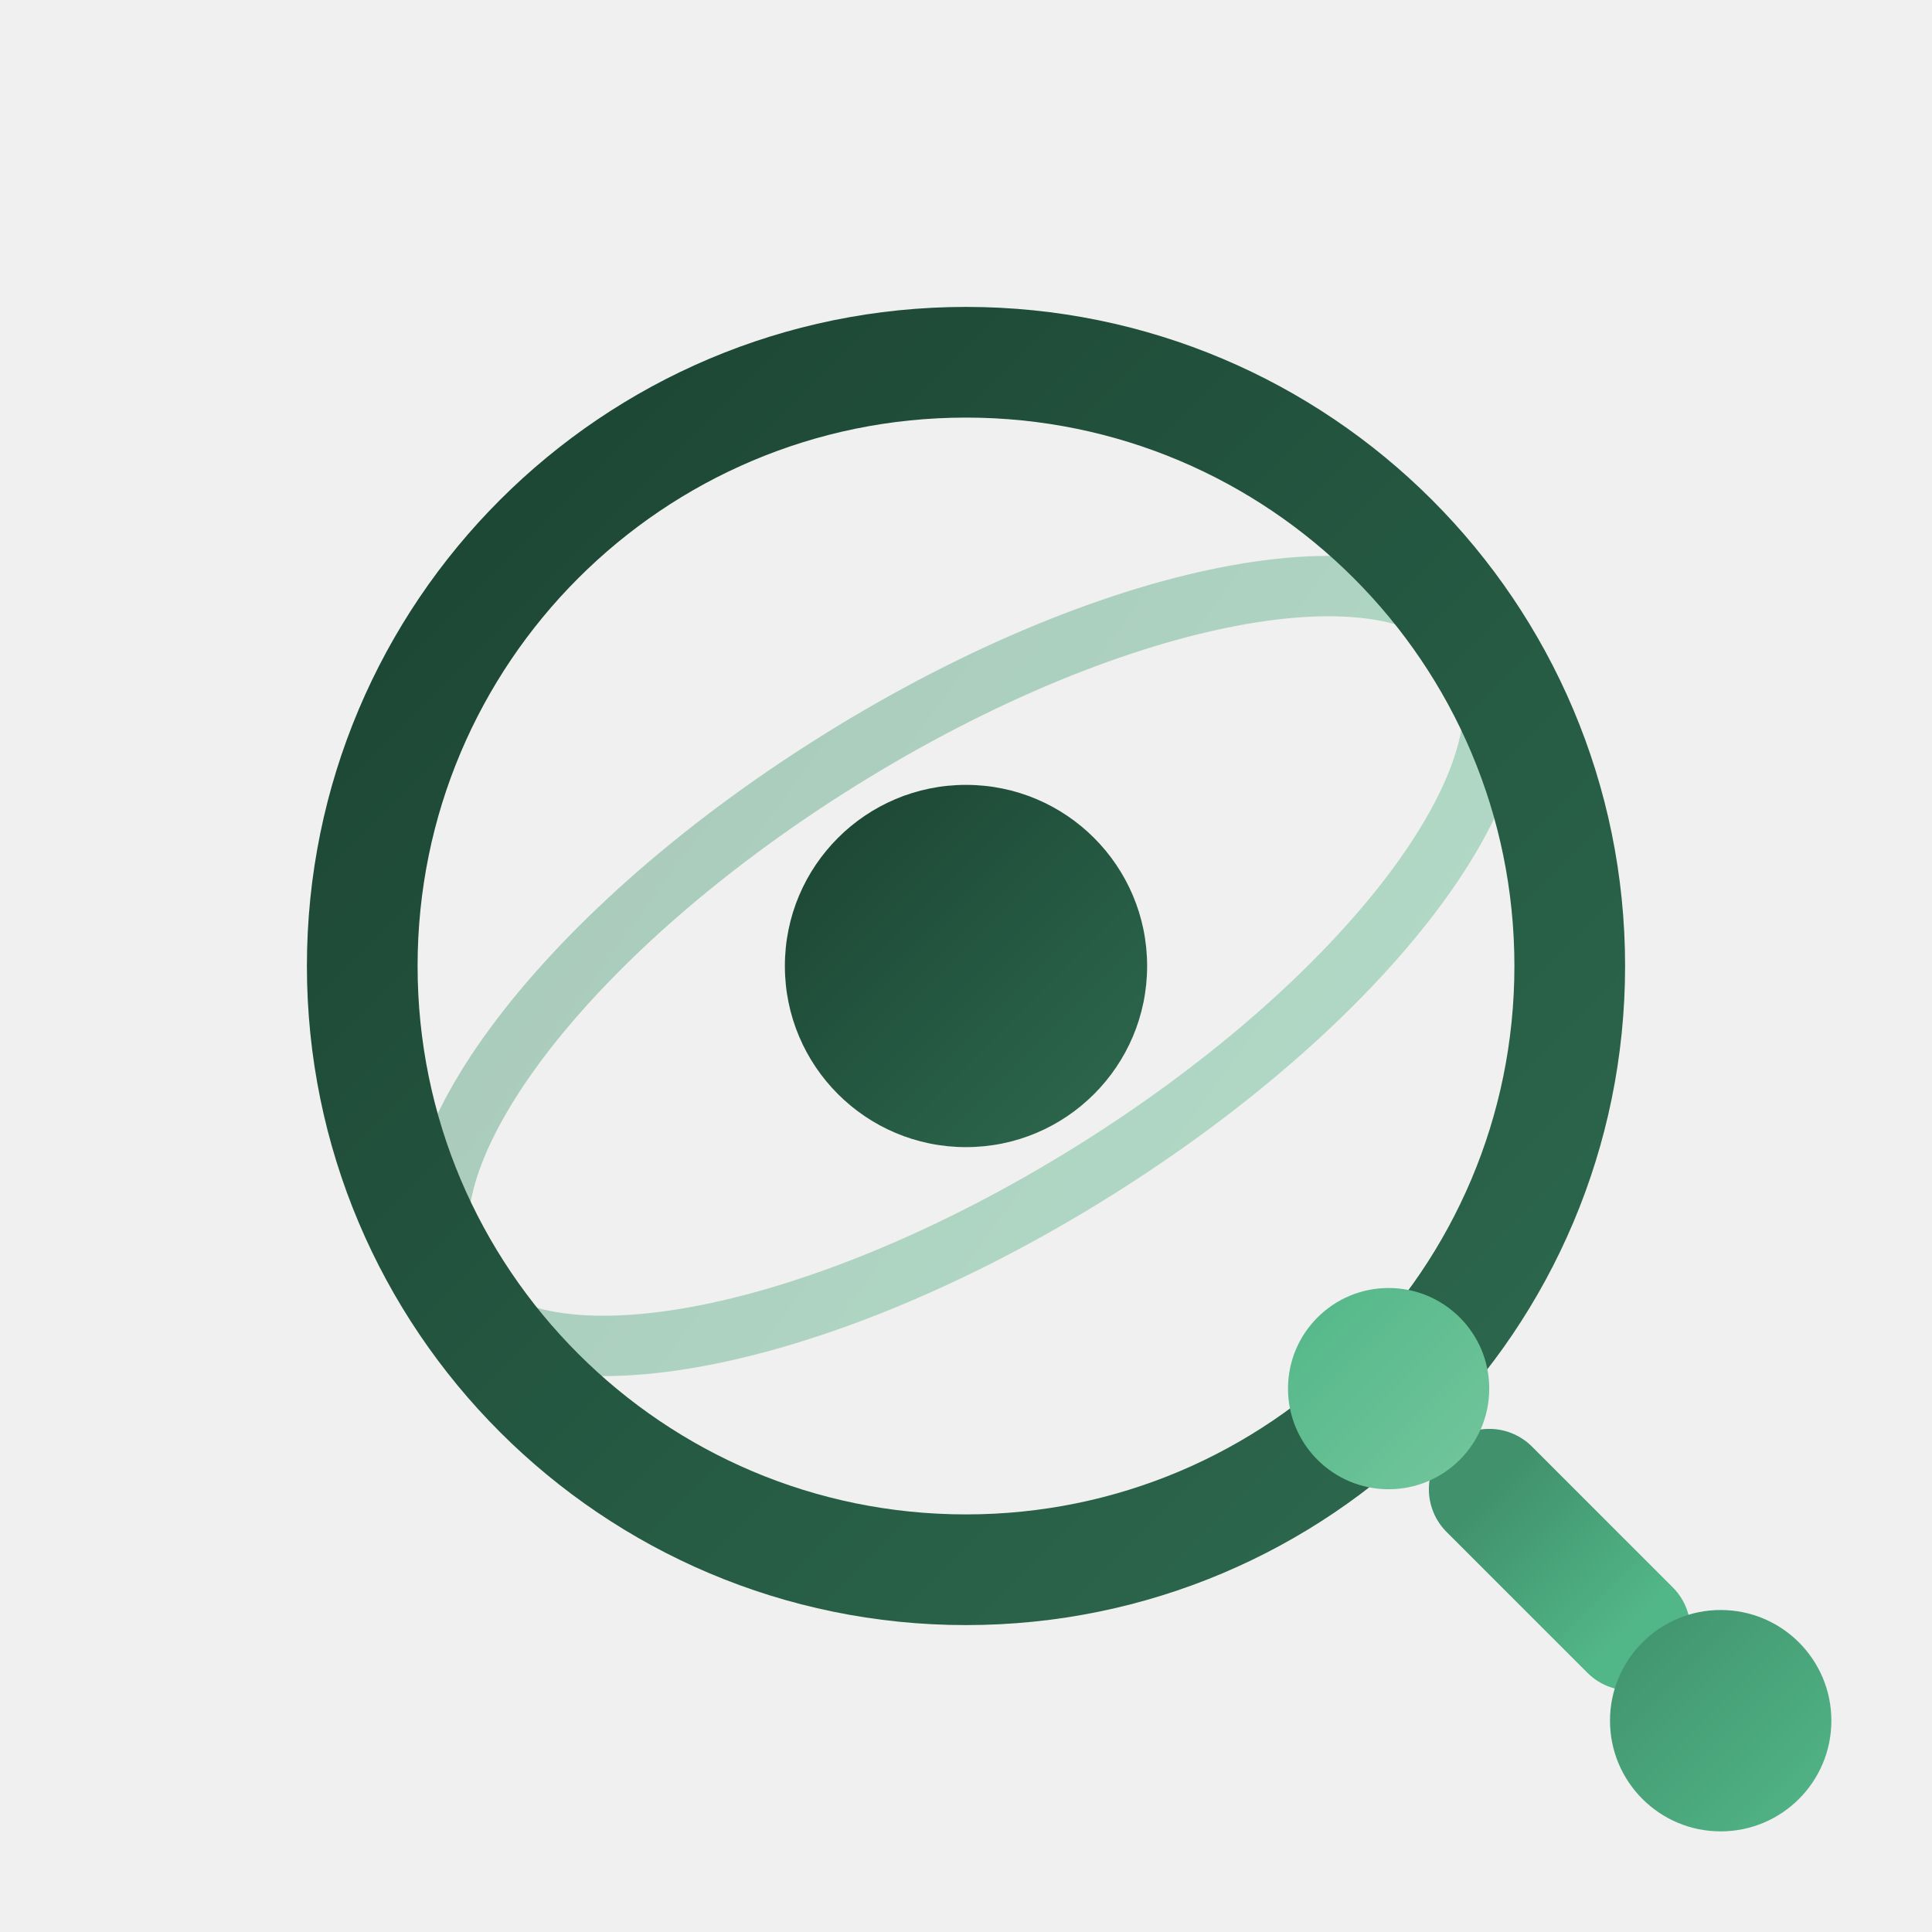
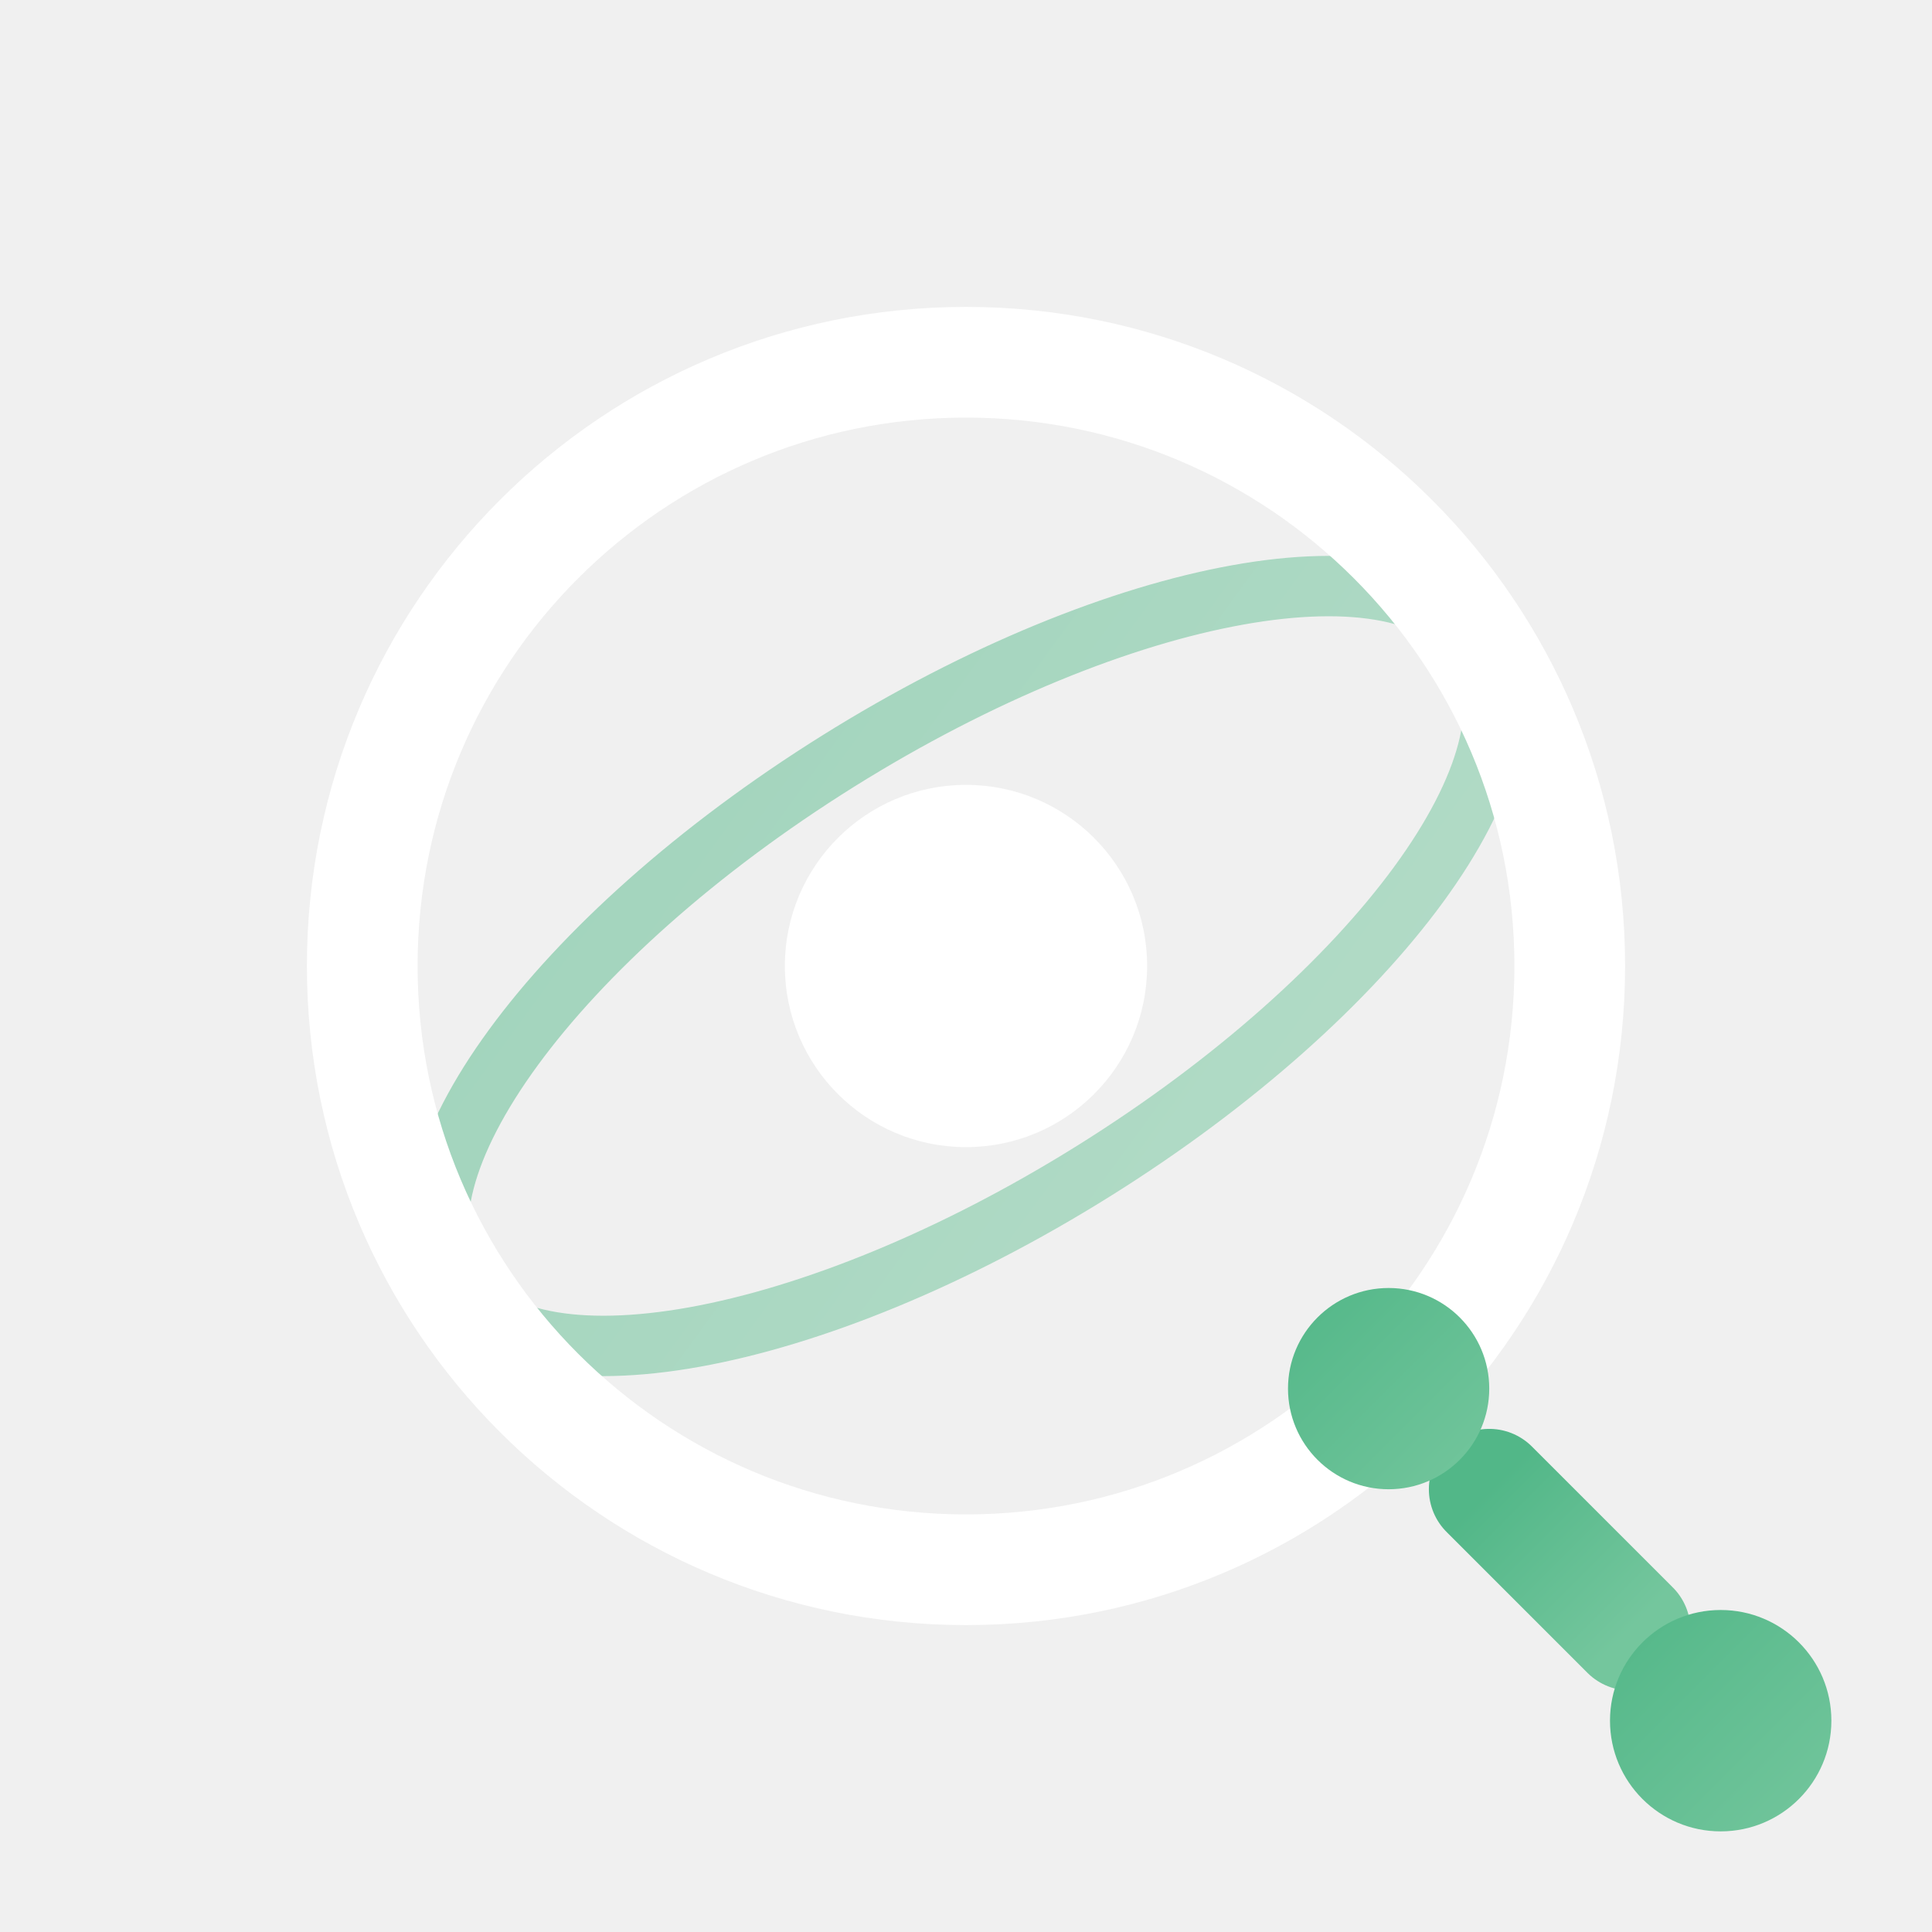
<svg xmlns="http://www.w3.org/2000/svg" viewBox="0 0 96 96" width="96" height="96">
  <defs>
    <linearGradient id="p" x1="0%" y1="0%" x2="100%" y2="100%">
      <stop offset="0%" stop-color="#1B4332" />
      <stop offset="100%" stop-color="#2D6A4F" />
    </linearGradient>
    <linearGradient id="a" x1="0%" y1="0%" x2="100%" y2="100%">
      <stop offset="0%" stop-color="#40916C" />
      <stop offset="100%" stop-color="#52B788" />
    </linearGradient>
    <linearGradient id="b" x1="0%" y1="0%" x2="100%" y2="100%">
      <stop offset="0%" stop-color="#52B788" />
      <stop offset="100%" stop-color="#74C69D" />
    </linearGradient>
  </defs>
-   <ellipse cx="48" cy="48" rx="30" ry="12" fill="none" stroke="url(#a)" stroke-width="3" opacity="0.4" transform="rotate(-32 48 48)" />
-   <circle cx="48" cy="48" r="30" fill="none" stroke="url(#p)" stroke-width="5.5" />
-   <line x1="74" y1="74" x2="81" y2="81" stroke="url(#a)" stroke-width="6" stroke-linecap="round" />
-   <circle cx="85.5" cy="85.5" r="5.5" fill="url(#a)" />
-   <circle cx="48" cy="48" r="9" fill="url(#p)" />
+   <ellipse cx="48" cy="48" rx="30" ry="12" fill="none" stroke="url(#b)" stroke-width="3" opacity="0.5" transform="rotate(-32 48 48)" />
+   <circle cx="48" cy="48" r="30" fill="none" stroke="#FFFFFF" stroke-width="5.5" />
+   <line x1="74" y1="74" x2="81" y2="81" stroke="url(#b)" stroke-width="6" stroke-linecap="round" />
+   <circle cx="85.5" cy="85.5" r="5.5" fill="url(#b)" />
+   <circle cx="48" cy="48" r="9" fill="#FFFFFF" />
  <circle cx="69" cy="69" r="5" fill="url(#b)" />
</svg>
